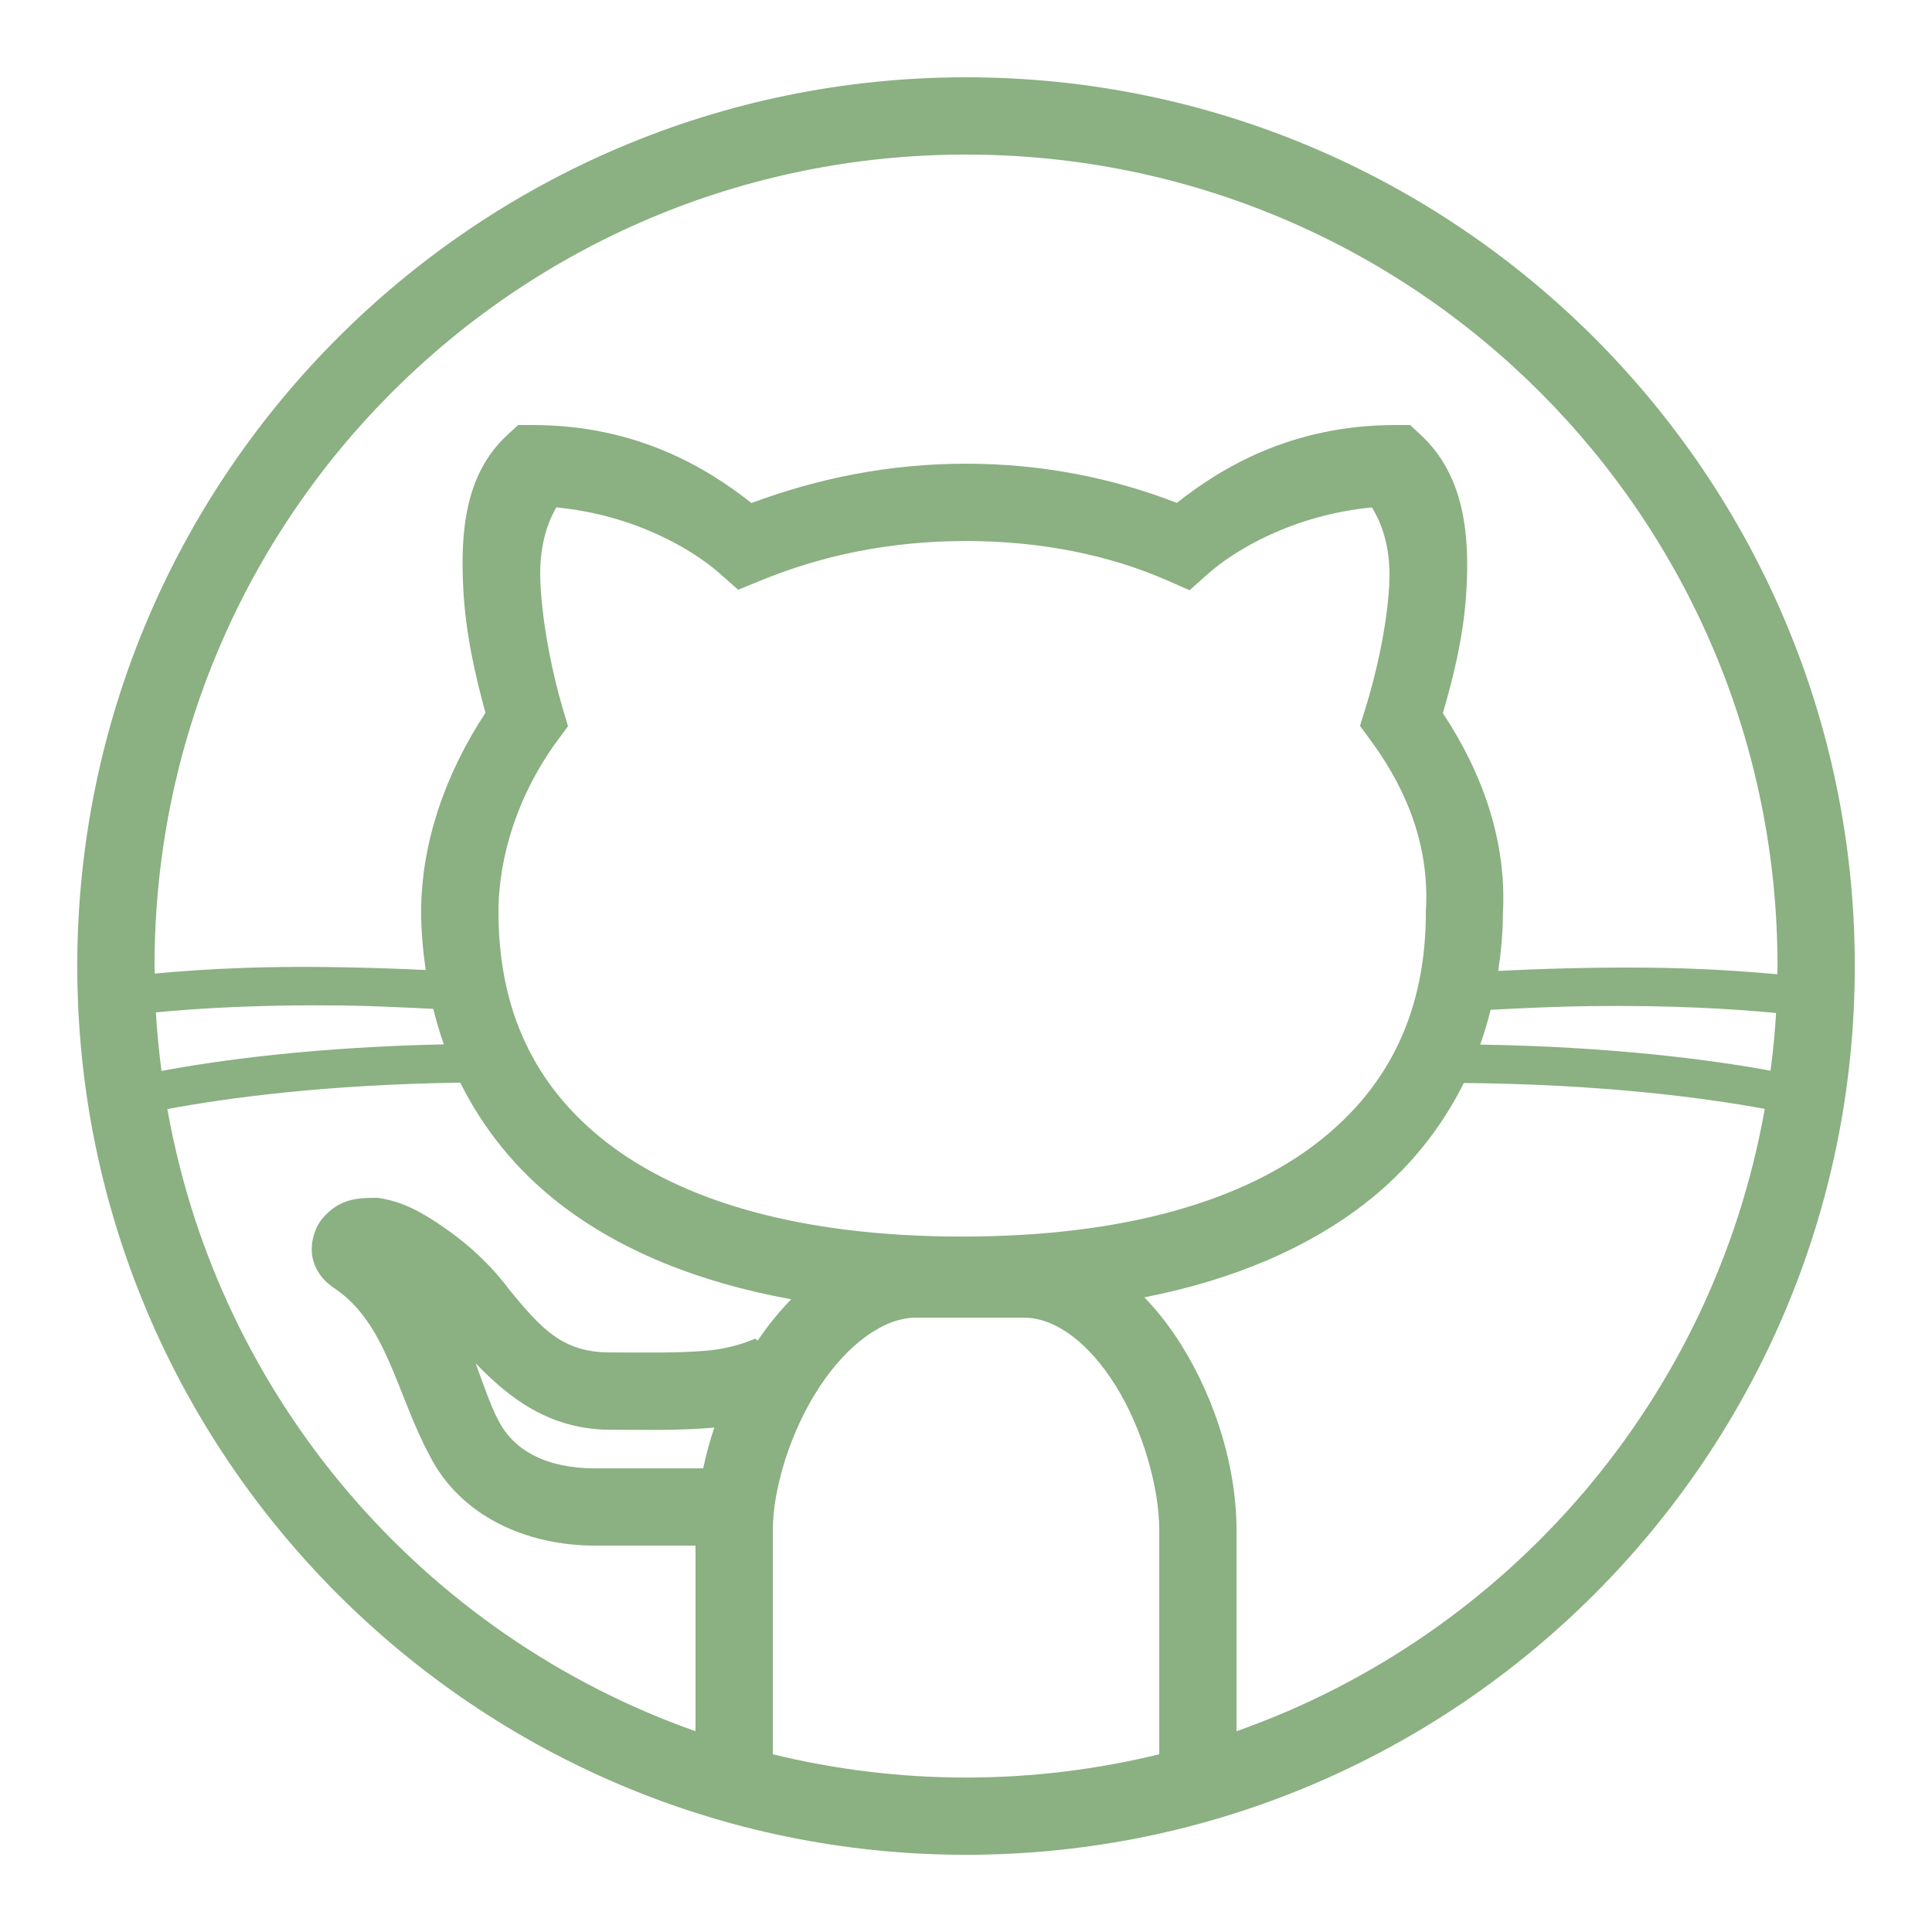
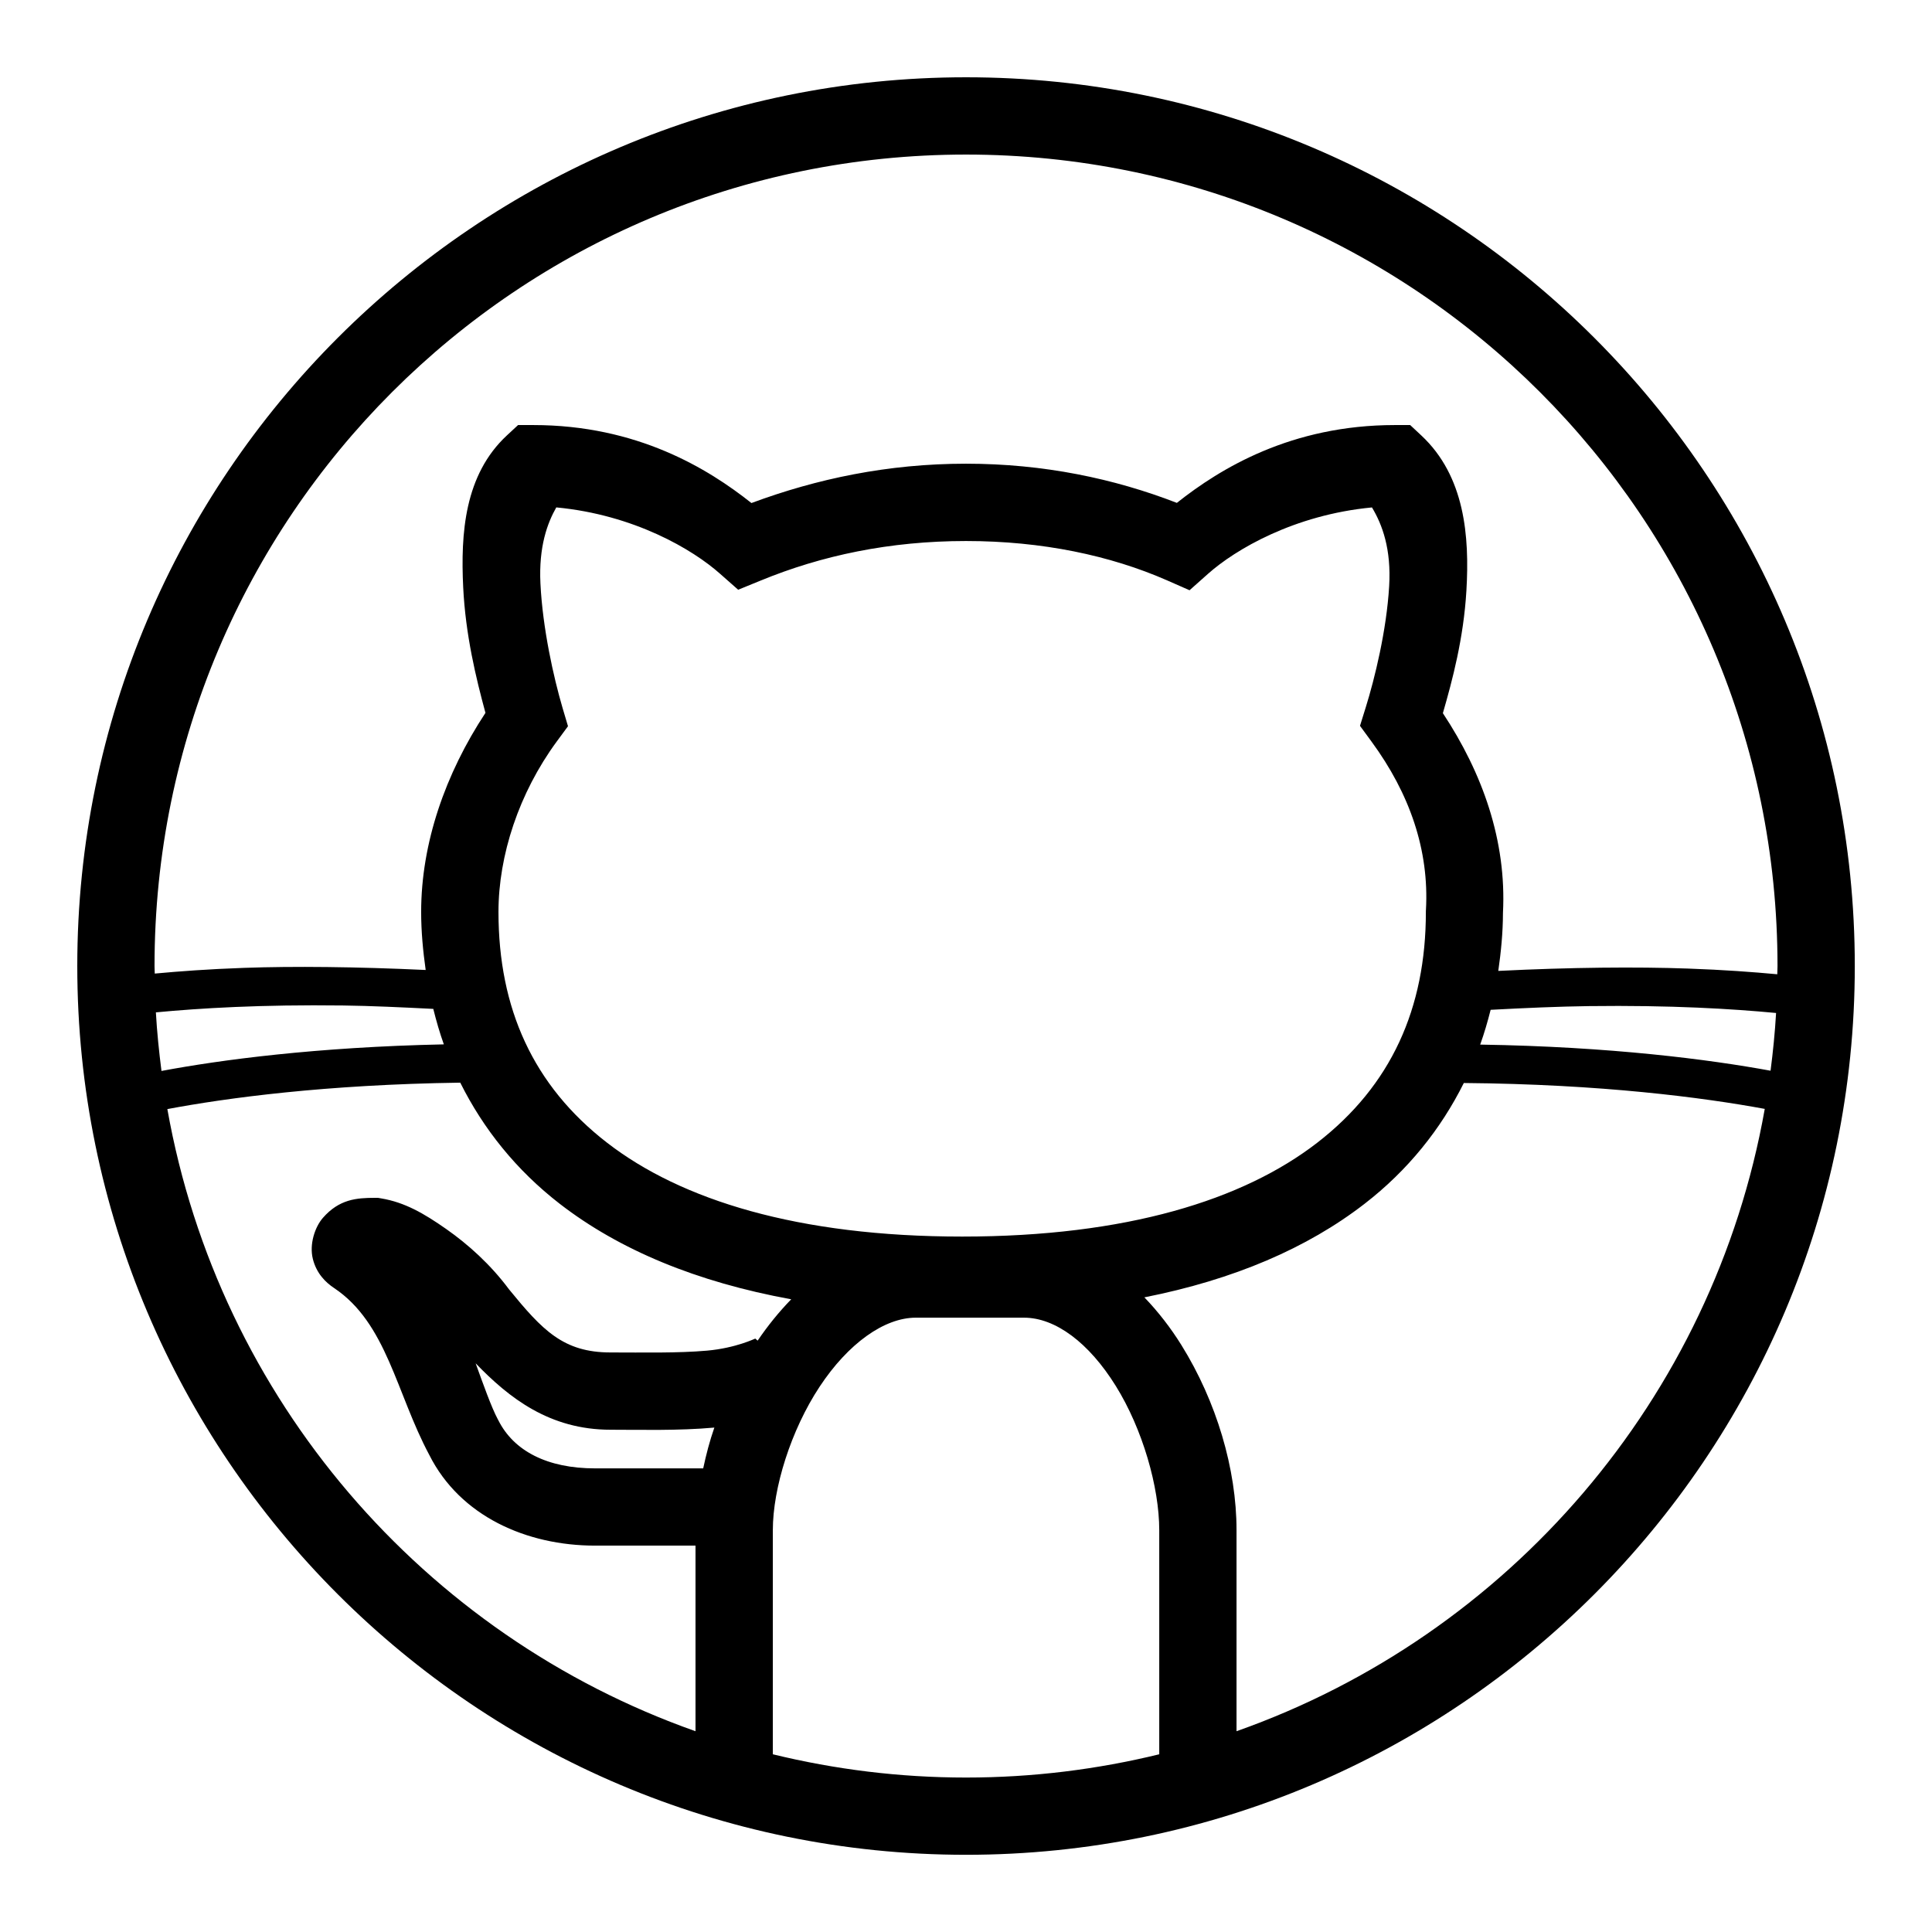
<svg xmlns="http://www.w3.org/2000/svg" viewBox="0,0,255.99,255.99" width="50px" height="50px">
-   <g fill="#8BB082" fill-rule="nonzero" stroke="none" stroke-width="1" stroke-linecap="butt" stroke-linejoin="miter" stroke-miterlimit="10" stroke-dasharray="" stroke-dashoffset="0" font-family="none" font-weight="none" font-size="none" text-anchor="none" style="mix-blend-mode: normal">
+   <g fill="#000" fill-rule="nonzero" stroke="none" stroke-width="1" stroke-linecap="butt" stroke-linejoin="miter" stroke-miterlimit="10" stroke-dasharray="" stroke-dashoffset="0" font-family="none" font-weight="none" font-size="none" text-anchor="none" style="mix-blend-mode: normal">
    <g transform="scale(5.12,5.12)">
      <path d="M25,2c-12.689,0 -23,10.311 -23,23c0,12.689 10.311,23 23,23c12.689,0 23,-10.311 23,-23c0,-12.689 -10.311,-23 -23,-23zM25,4c11.607,0 21,9.393 21,21c0,0.071 -0.005,0.142 -0.006,0.213c-0.64,-0.059 -1.379,-0.115 -2.318,-0.148c-1.329,-0.047 -3.004,-0.033 -4.902,0.061c0.07,-0.49 0.12,-0.988 0.121,-1.498c0.097,-1.873 -0.532,-3.624 -1.555,-5.172c0.247,-0.854 0.537,-1.94 0.609,-3.172c0.083,-1.404 -0.039,-2.961 -1.166,-4.014l-0.289,-0.27h-0.395c-2.683,0 -4.52,1.123 -5.643,2.014c-1.621,-0.628 -3.445,-1.014 -5.457,-1.014c-2.024,0 -3.864,0.391 -5.553,1.018c-1.122,-0.891 -2.96,-2.018 -5.646,-2.018h-0.393l-0.289,0.268c-1.098,1.02 -1.199,2.534 -1.131,3.932c0.06,1.232 0.333,2.353 0.576,3.248c-1.04,1.578 -1.664,3.375 -1.664,5.152c0,0.512 0.048,1.01 0.117,1.502c-1.806,-0.084 -3.415,-0.1 -4.693,-0.055c-0.94,0.033 -1.679,0.089 -2.318,0.148c-0.001,-0.065 -0.006,-0.13 -0.006,-0.195c0,-11.607 9.393,-21 21,-21zM14.396,13.131c2.018,0.191 3.536,1.092 4.238,1.717l0.469,0.414l0.578,-0.236c1.581,-0.651 3.345,-1.025 5.318,-1.025c1.973,0 3.737,0.376 5.199,1.016l0.586,0.258l0.479,-0.426c0.703,-0.625 2.224,-1.526 4.242,-1.717c0.268,0.445 0.502,1.078 0.445,2.035c-0.067,1.146 -0.374,2.394 -0.605,3.135l-0.15,0.482l0.299,0.408c0.989,1.349 1.494,2.81 1.408,4.354l-0.002,0.027v0.027c0,2.495 -0.899,4.493 -2.812,5.973c-1.914,1.48 -4.935,2.428 -9.188,2.428c-4.252,0 -7.276,-0.948 -9.189,-2.428c-1.914,-1.48 -2.811,-3.477 -2.811,-5.973c0,-1.465 0.529,-3.076 1.506,-4.408l0.293,-0.398l-0.141,-0.475c-0.232,-0.788 -0.516,-2.064 -0.572,-3.217c-0.047,-0.959 0.18,-1.565 0.41,-1.971zM8.885,26.021c0.707,0.009 1.517,0.047 2.328,0.088c0.078,0.312 0.166,0.619 0.273,0.918c-3.307,0.07 -5.782,0.402 -7.307,0.688c-0.064,-0.5 -0.116,-1.005 -0.145,-1.516c1.127,-0.107 2.716,-0.205 4.85,-0.178zM41.115,26.037c2.132,-0.027 3.72,0.071 4.848,0.178c-0.029,0.503 -0.079,1.001 -0.143,1.494c-1.58,-0.29 -4.121,-0.622 -7.514,-0.676c0.105,-0.294 0.193,-0.595 0.27,-0.9c0.895,-0.048 1.768,-0.086 2.539,-0.096zM11.912,28.02c0.597,1.196 1.449,2.263 2.576,3.135c1.541,1.191 3.543,2.024 5.988,2.469c-0.32,0.329 -0.611,0.69 -0.869,1.07l-0.061,-0.053c0.005,-0.006 -0.497,0.245 -1.248,0.312c-0.751,0.067 -1.677,0.047 -2.498,0.047c-1.225,0 -1.765,-0.579 -2.627,-1.633c-0.478,-0.644 -1.06,-1.165 -1.625,-1.561c-0.579,-0.405 -1.073,-0.691 -1.684,-0.793l-0.082,-0.014h-0.084c-0.467,0 -0.918,0.034 -1.34,0.516c-0.211,0.241 -0.356,0.687 -0.262,1.064c0.094,0.378 0.333,0.61 0.547,0.752c1.367,0.911 1.608,2.714 2.465,4.318c0.8,1.594 2.526,2.35 4.291,2.35h2.6v4.803c-7.032,-2.482 -12.335,-8.598 -13.668,-16.1c1.531,-0.288 4.095,-0.635 7.58,-0.684zM37.883,28.027c3.563,0.03 6.198,0.377 7.787,0.67c-1.331,7.504 -6.636,13.623 -13.67,16.105v-5.203c0,-1.585 -0.52,-3.332 -1.426,-4.789c-0.275,-0.442 -0.598,-0.861 -0.959,-1.236c2.315,-0.457 4.217,-1.275 5.697,-2.42c1.124,-0.869 1.975,-1.934 2.57,-3.127zM23.699,34.1h2.801c0.813,0 1.68,0.648 2.375,1.766c0.695,1.118 1.125,2.619 1.125,3.734v5.799c-1.603,0.391 -3.276,0.602 -5,0.602c-1.724,0 -3.397,-0.211 -5,-0.602v-5.799c0,-1.091 0.468,-2.588 1.209,-3.711c0.741,-1.123 1.677,-1.789 2.49,-1.789zM12.309,35.281c0.866,0.898 1.914,1.719 3.492,1.719c0.779,0 1.752,0.028 2.676,-0.055c0.003,-0 0.006,-0.002 0.01,-0.002c-0.122,0.35 -0.213,0.702 -0.289,1.057h-2.797c-1.233,0 -2.105,-0.446 -2.506,-1.248l-0.008,-0.014l-0.006,-0.012c-0.164,-0.305 -0.38,-0.916 -0.572,-1.445z" />
    </g>
  </g>
</svg>
